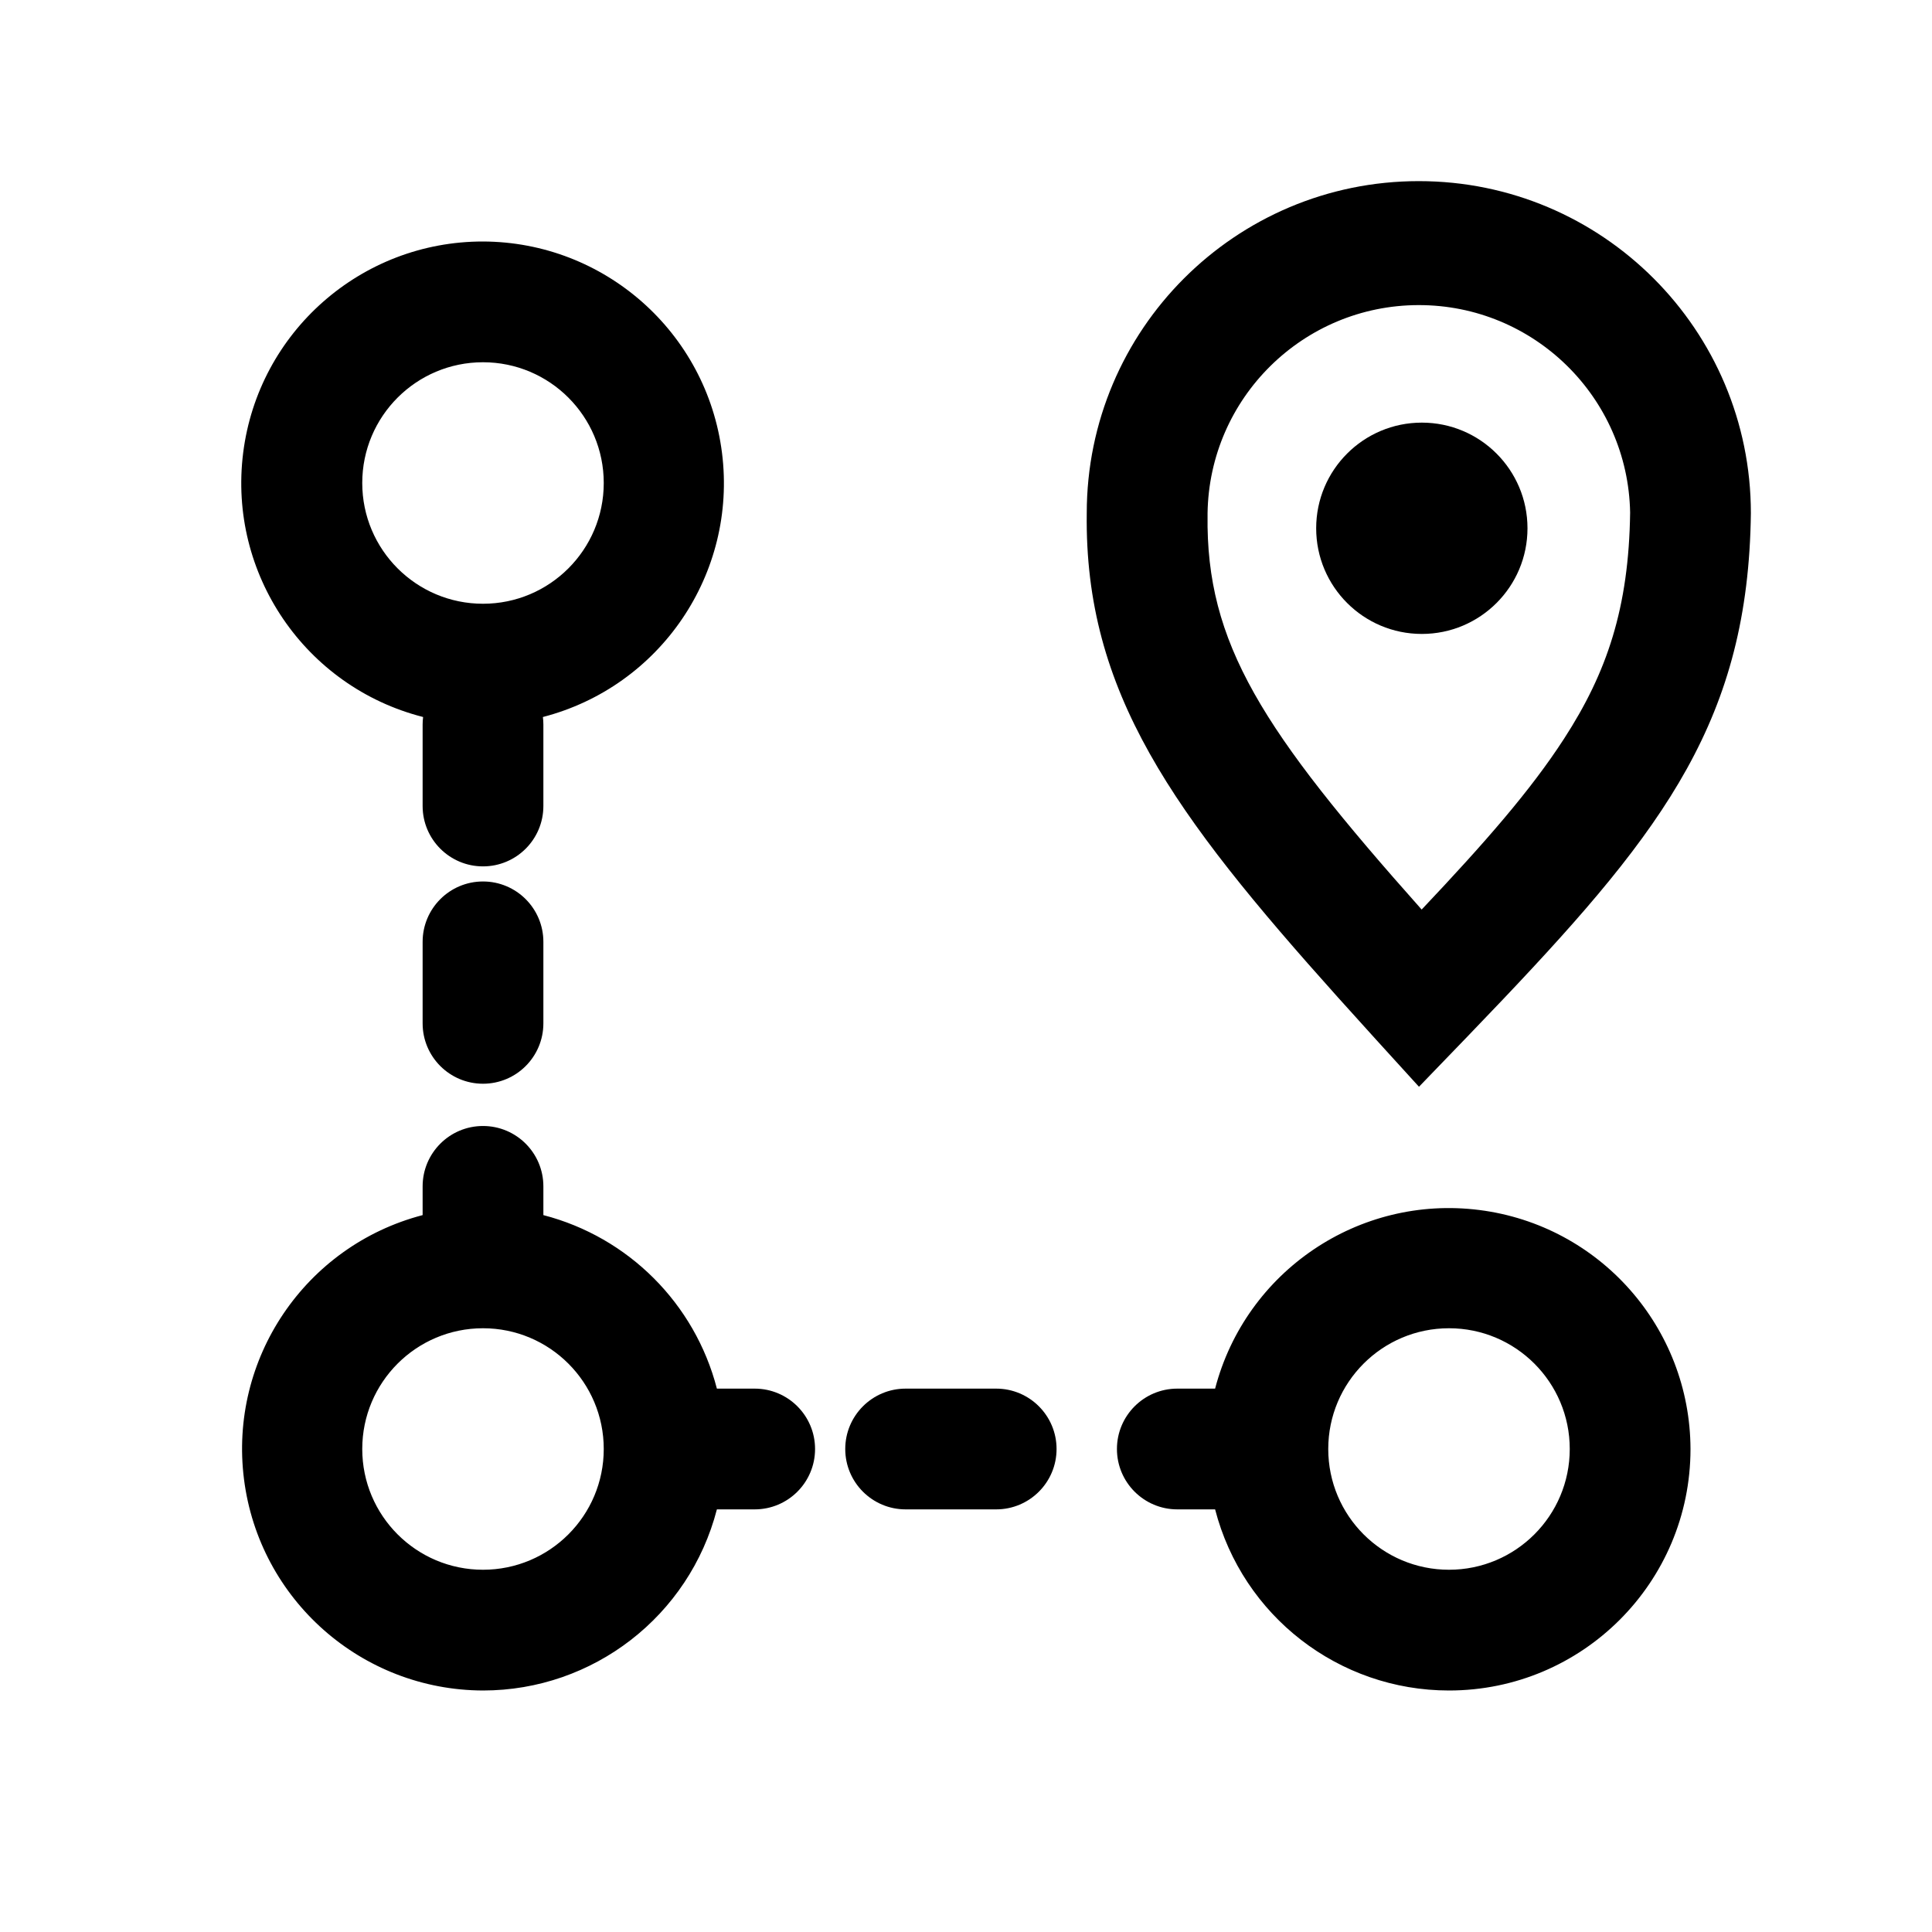
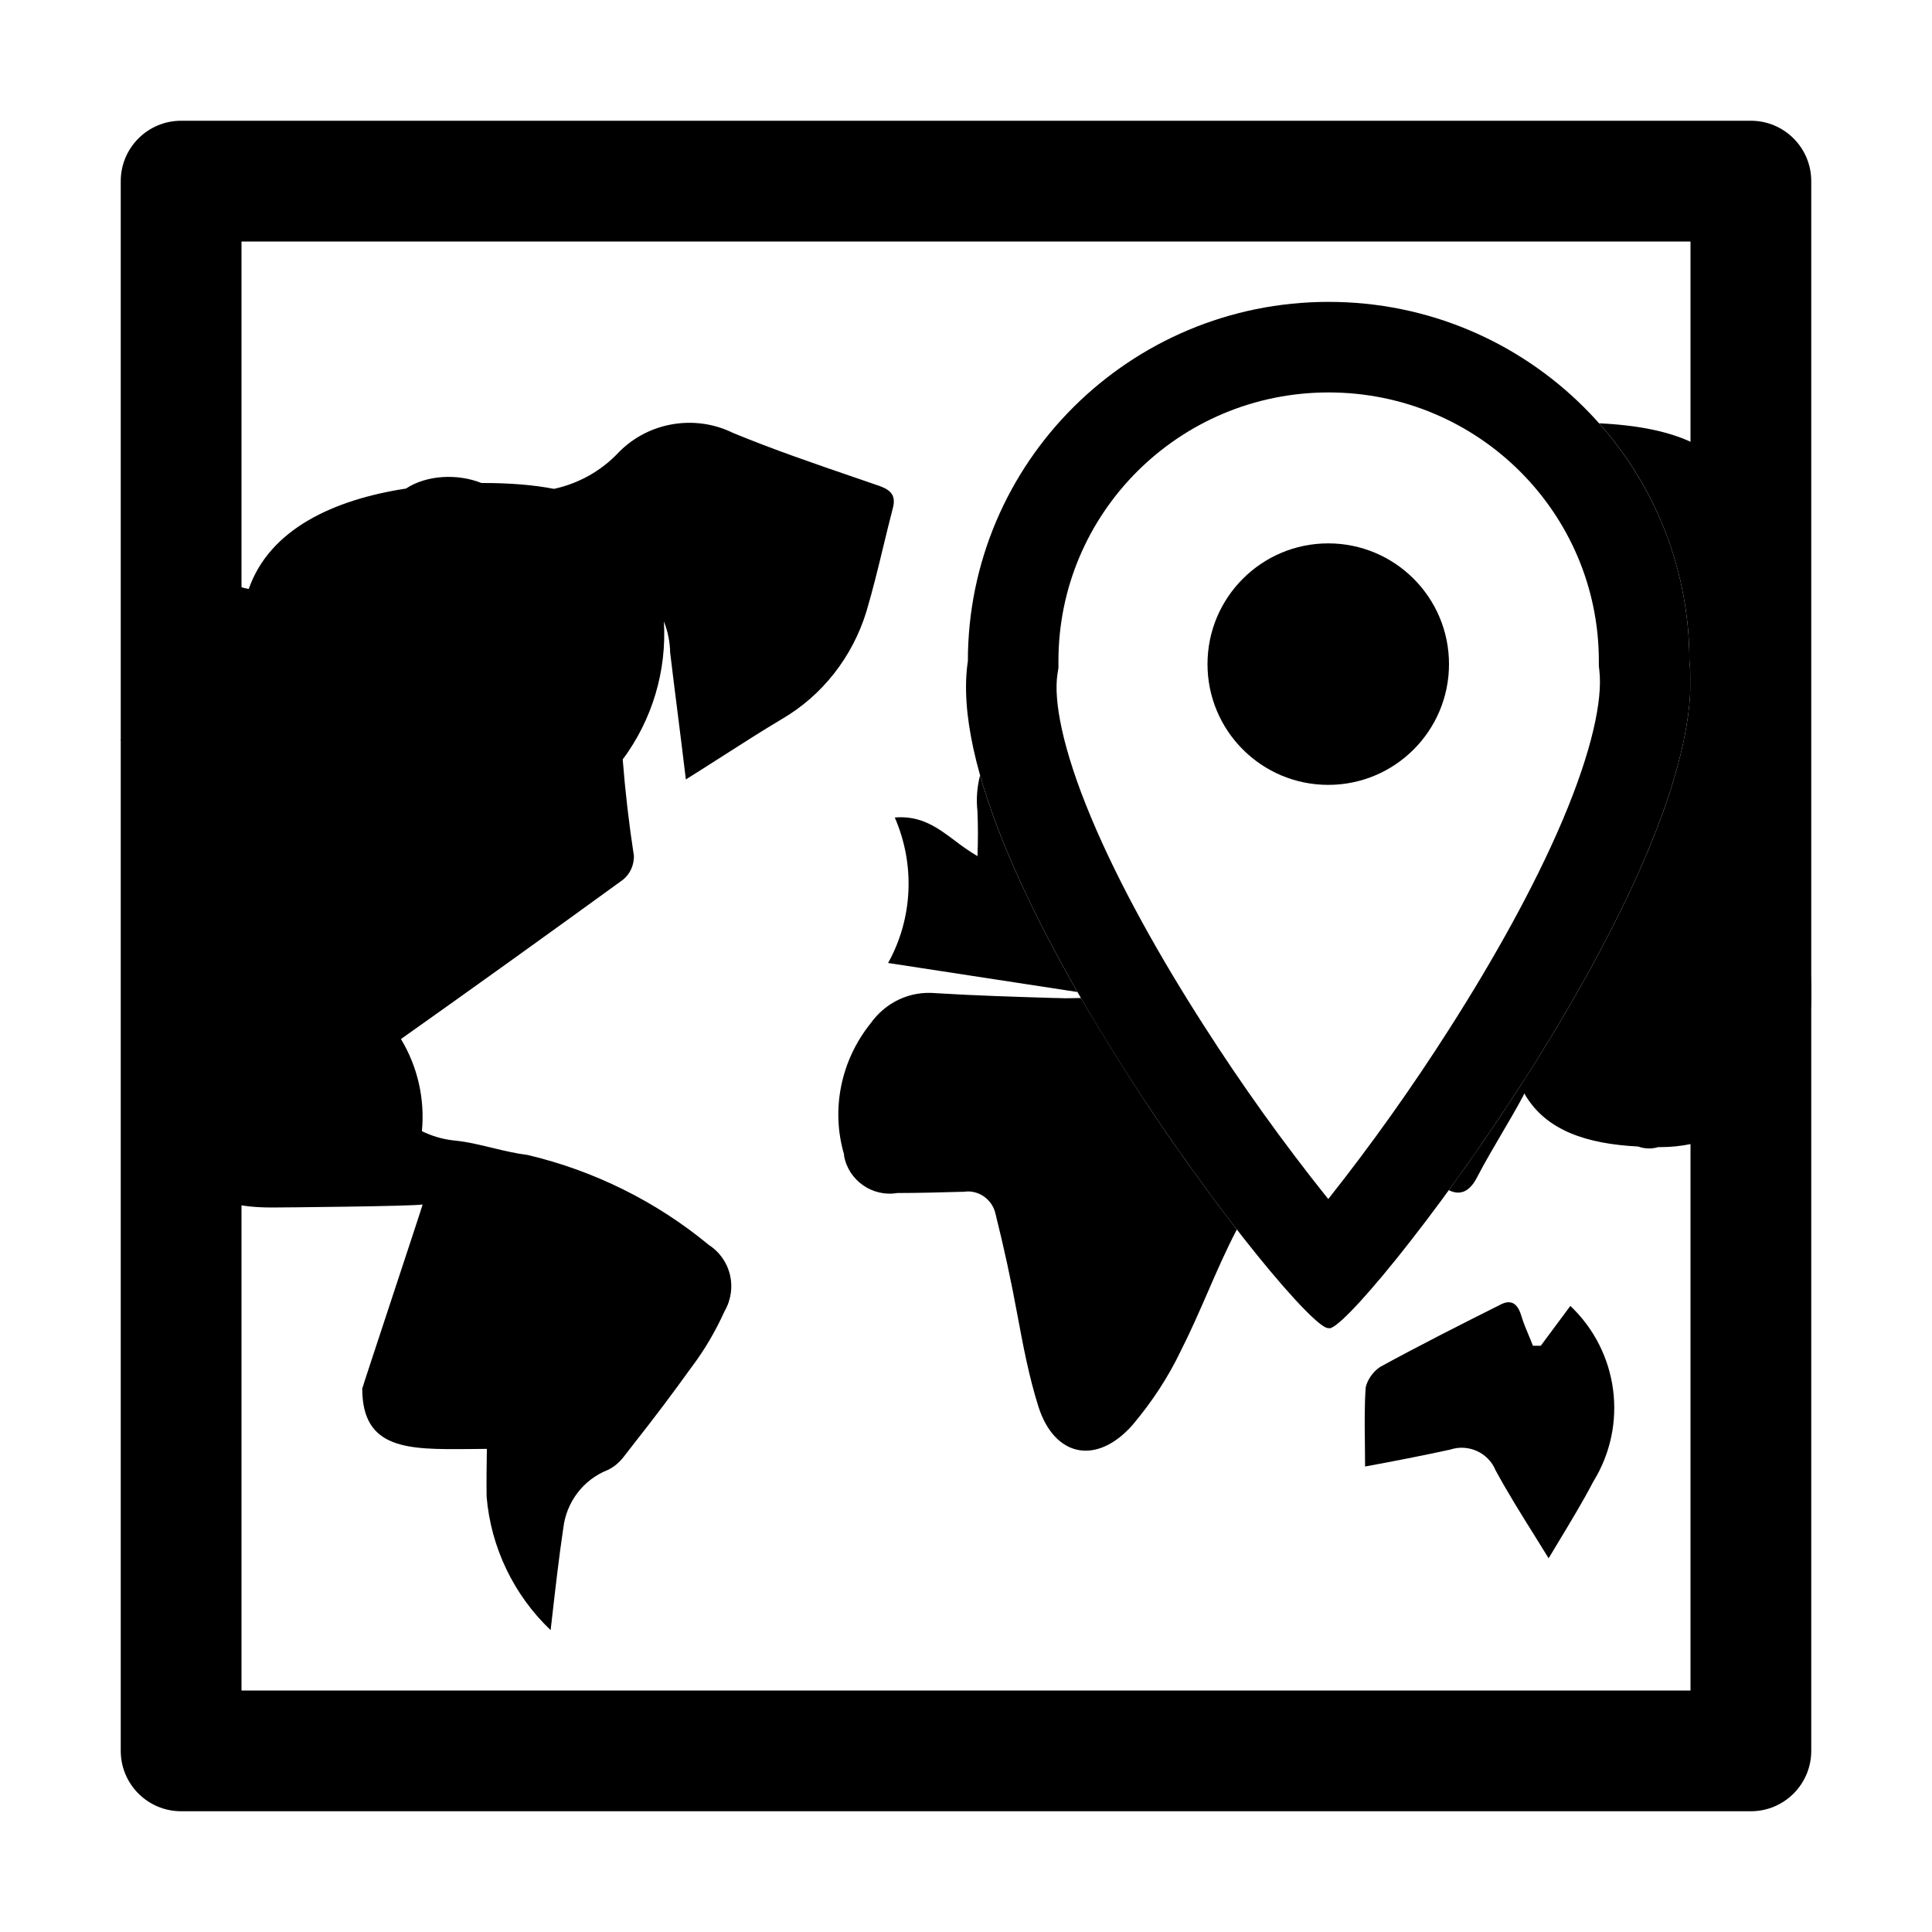
<svg xmlns="http://www.w3.org/2000/svg" width="32" height="32" viewBox="0 0 32 32">
-   <path d="M23.55 10.5a1.75 1.75 0 100-3.5 1.75 1.75 0 000 3.5z" />
-   <path fill-rule="evenodd" d="M18 8.5c-.04 2.967 1.434 4.978 4.156 8.015.41.457.847.937 1.312 1.447l.035.038.185-.192c.427-.442.828-.857 1.204-1.253 2.69-2.835 4.067-4.67 4.108-8.055a5.5 5.5 0 10-11 0zm9-.011c-.021 1.58-.384 2.65-1.094 3.746-.554.856-1.311 1.722-2.359 2.83-2.638-2.966-3.576-4.405-3.546-6.537V8.5A3.5 3.5 0 0127 8.489zM8.992 11.876A4.002 4.002 0 008 4a4 4 0 00-.992 7.876A1.01 1.01 0 007 12v1.35a1 1 0 102 0V12a1.01 1.01 0 00-.008-.124zM8 10a2 2 0 100-4 2 2 0 000 4zM7 20.126A4.002 4.002 0 008 28a4.002 4.002 0 003.874-3h.626a1 1 0 100-2h-.626A4.007 4.007 0 009 20.126v-.476a1 1 0 10-2 0v.476zM8 26a2 2 0 100-4 2 2 0 000 4zM24 28a4.002 4.002 0 01-3.874-3H19.5a1 1 0 110-2h.626A4.002 4.002 0 0128 24a4 4 0 01-4 4zm2-4a2 2 0 11-4 0 2 2 0 014 0z" clip-rule="evenodd" />
-   <path d="M9 15.6a1 1 0 10-2 0v1.35a1 1 0 102 0V15.6zM16.5 25H15a1 1 0 110-2h1.5a1 1 0 110 2z" />
+   <path fill-rule="evenodd" d="M28 11.239a3.044 3.044 0 00-.018-.29 5.91 5.91 0 00-1.496-3.938c1.286.063 2.295.414 2.483 1.574.572-.079-.853-.152-.279-.215.28-.03.57 0 .84.09.34.08-.45.42-.53.77-.01.02-.02.05-.03.08-.02.1.95.2.9.29-.49.94-.73 2-.69 3.06-.01.17-.02.34-.04.58a22.525 22.525 0 01-.24-.187c-.153-.122-.292-.232-.44-.333-.3-.21 1.39-.4 1.07-.58-.15-.04-.31-.06-.46-.05-.03.15-.02.31.01.46.18.38.39.74.62 1.09.16.16.18.42.04.6-.067.123-.14.241-.216.356.372.46.476 1.142.476 1.904a2.5 2.5 0 01-2.5 2.5h-.036a.526.526 0 01-.331-.01c-.833-.043-1.532-.255-1.886-.88a.68.68 0 00-.017.04c-.114.213-.236.421-.359.63-.137.234-.275.468-.401.71-.129.257-.29.314-.473.223.381-.523.786-1.109 1.186-1.73.8-1.238 1.58-2.614 2.117-3.901.437-1.049.71-2.037.7-2.843zm-7.514 9.125a35.46 35.46 0 01-2.582-3.834l-.102.002a3.645 3.645 0 01-.312-.002h-.03c-.65-.02-1.31-.04-1.96-.08-.43-.04-.83.15-1.08.5-.49.61-.66 1.42-.44 2.17v.02c.07.41.47.69.88.62.36 0 .711-.01 1.071-.02h.029c.25-.04.48.13.53.37a26.42 26.42 0 01.359 1.657c.096.516.193 1.032.351 1.533.27.84.97.97 1.56.3.32-.38.59-.79.8-1.23.157-.31.297-.63.437-.951.154-.356.31-.712.489-1.055zm-2.64-3.933c-.699-1.222-1.3-2.48-1.613-3.59-.05.194-.066.398-.043.599.01.25.01.49 0 .74a3.672 3.672 0 01-.371-.254c-.291-.218-.564-.422-.999-.386.34.78.3 1.67-.11 2.41l3.137.481zm-6.85-6.138a3.482 3.482 0 01-.682 2.286c.042.535.104 1.069.186 1.601 0 .15-.06.29-.18.39a382.576 382.576 0 01-3.679 2.64 2.487 2.487 0 01.347 1.526c.16.077.334.133.532.154.215.02.426.072.638.123.193.047.387.093.582.117 1.1.26 2.13.77 3 1.49.37.24.48.72.26 1.1-.15.33-.33.64-.55.93a33.59 33.59 0 01-.947 1.257l-.173.223c-.07.09-.16.17-.27.22-.4.16-.68.53-.73.96-.073.491-.129.982-.191 1.526L9.12 27c-.61-.58-.99-1.37-1.06-2.21-.004-.264 0-.528.004-.792a35.21 35.21 0 00-.319.003C6.765 24.008 6 24.014 6 23c0-.01.25-.767.5-1.525.25-.758.5-1.515.5-1.525-.16.03-2.33.05-2.5.05-1.38 0-1.5-.62-1.5-2 0-.666.028-1.155.212-1.483a3.21 3.21 0 01-.182-1.997c.14-.93-.08-1.88-.62-2.65-.08-.2 1.69-.29 1.49-.21-.01 0-.02.01-.03.02-.308.103-.616.197-.933.295-.301.093-.61.188-.937.295l.055-.207c.052-.197.097-.368.165-.533.074-.187.145-.375.217-.564.2-.528.403-1.058.653-1.566.26-.54-1.44-.63-.86-.42.276.096.541.214.806.331.177.079.354.157.534.229.174.108.36.179.55.215.347-.992 1.405-1.478 2.604-1.663.344-.226.855-.25 1.25-.092-.025-.01.024.01 0 0H8c.437 0 .83.03 1.176.097.403-.087.78-.293 1.074-.607.49-.5 1.26-.63 1.89-.32.666.275 1.346.508 2.023.74l.407.14c.19.07.27.16.22.36-.057.218-.11.437-.163.657-.086.355-.172.71-.277 1.063-.23.75-.73 1.39-1.4 1.78-.324.193-.644.398-.975.61-.2.128-.404.258-.615.39-.045-.377-.09-.735-.134-1.084-.044-.346-.086-.682-.126-1.016a1.474 1.474 0 00-.104-.517zM24.87 21.6c-.68.34-1.35.68-2.01 1.04-.12.08-.21.21-.24.34-.021.306-.017.612-.013.925.001.127.003.255.003.385.49-.09.95-.18 1.41-.28.3-.1.63.05.75.34.195.36.413.71.645 1.081l.235.379.156-.259c.21-.348.407-.673.584-1.011.58-.94.42-2.15-.38-2.91l-.49.66h-.13a4.726 4.726 0 00-.072-.178c-.043-.101-.086-.205-.118-.312-.05-.17-.14-.29-.33-.2z" clip-rule="evenodd" />
+   <path fill-rule="evenodd" d="M26.482 11.031v-.082c0-2.45-1.997-4.449-4.476-4.449-2.478 0-4.475 1.998-4.475 4.449v.112l-.017.111c-.063.42.075 1.217.559 2.371.457 1.094 1.132 2.298 1.858 3.43a33.214 33.214 0 002.056 2.871c.005.005.01.01.013.016a33.8 33.8 0 002-2.81c.724-1.132 1.405-2.345 1.878-3.456.495-1.166.666-2.006.613-2.481l-.009-.082zm-10.451-.082c-.512 3.4 5.551 11.141 5.975 11.048.332.19 6.362-7.542 5.976-11.048C27.982 7.663 25.307 5 22.006 5c-3.3 0-5.975 2.663-5.975 5.949z" clip-rule="evenodd" />
+   <path fill-rule="evenodd" d="M4 4v24h24V4H4zM3 2a1 1 0 00-1 1v26a1 1 0 001 1h26a1 1 0 001-1V3a1 1 0 00-1-1H3z" clip-rule="evenodd" />
+   <path d="M24 11a2 2 0 11-4 0 2 2 0 014 0z" />
</svg>
